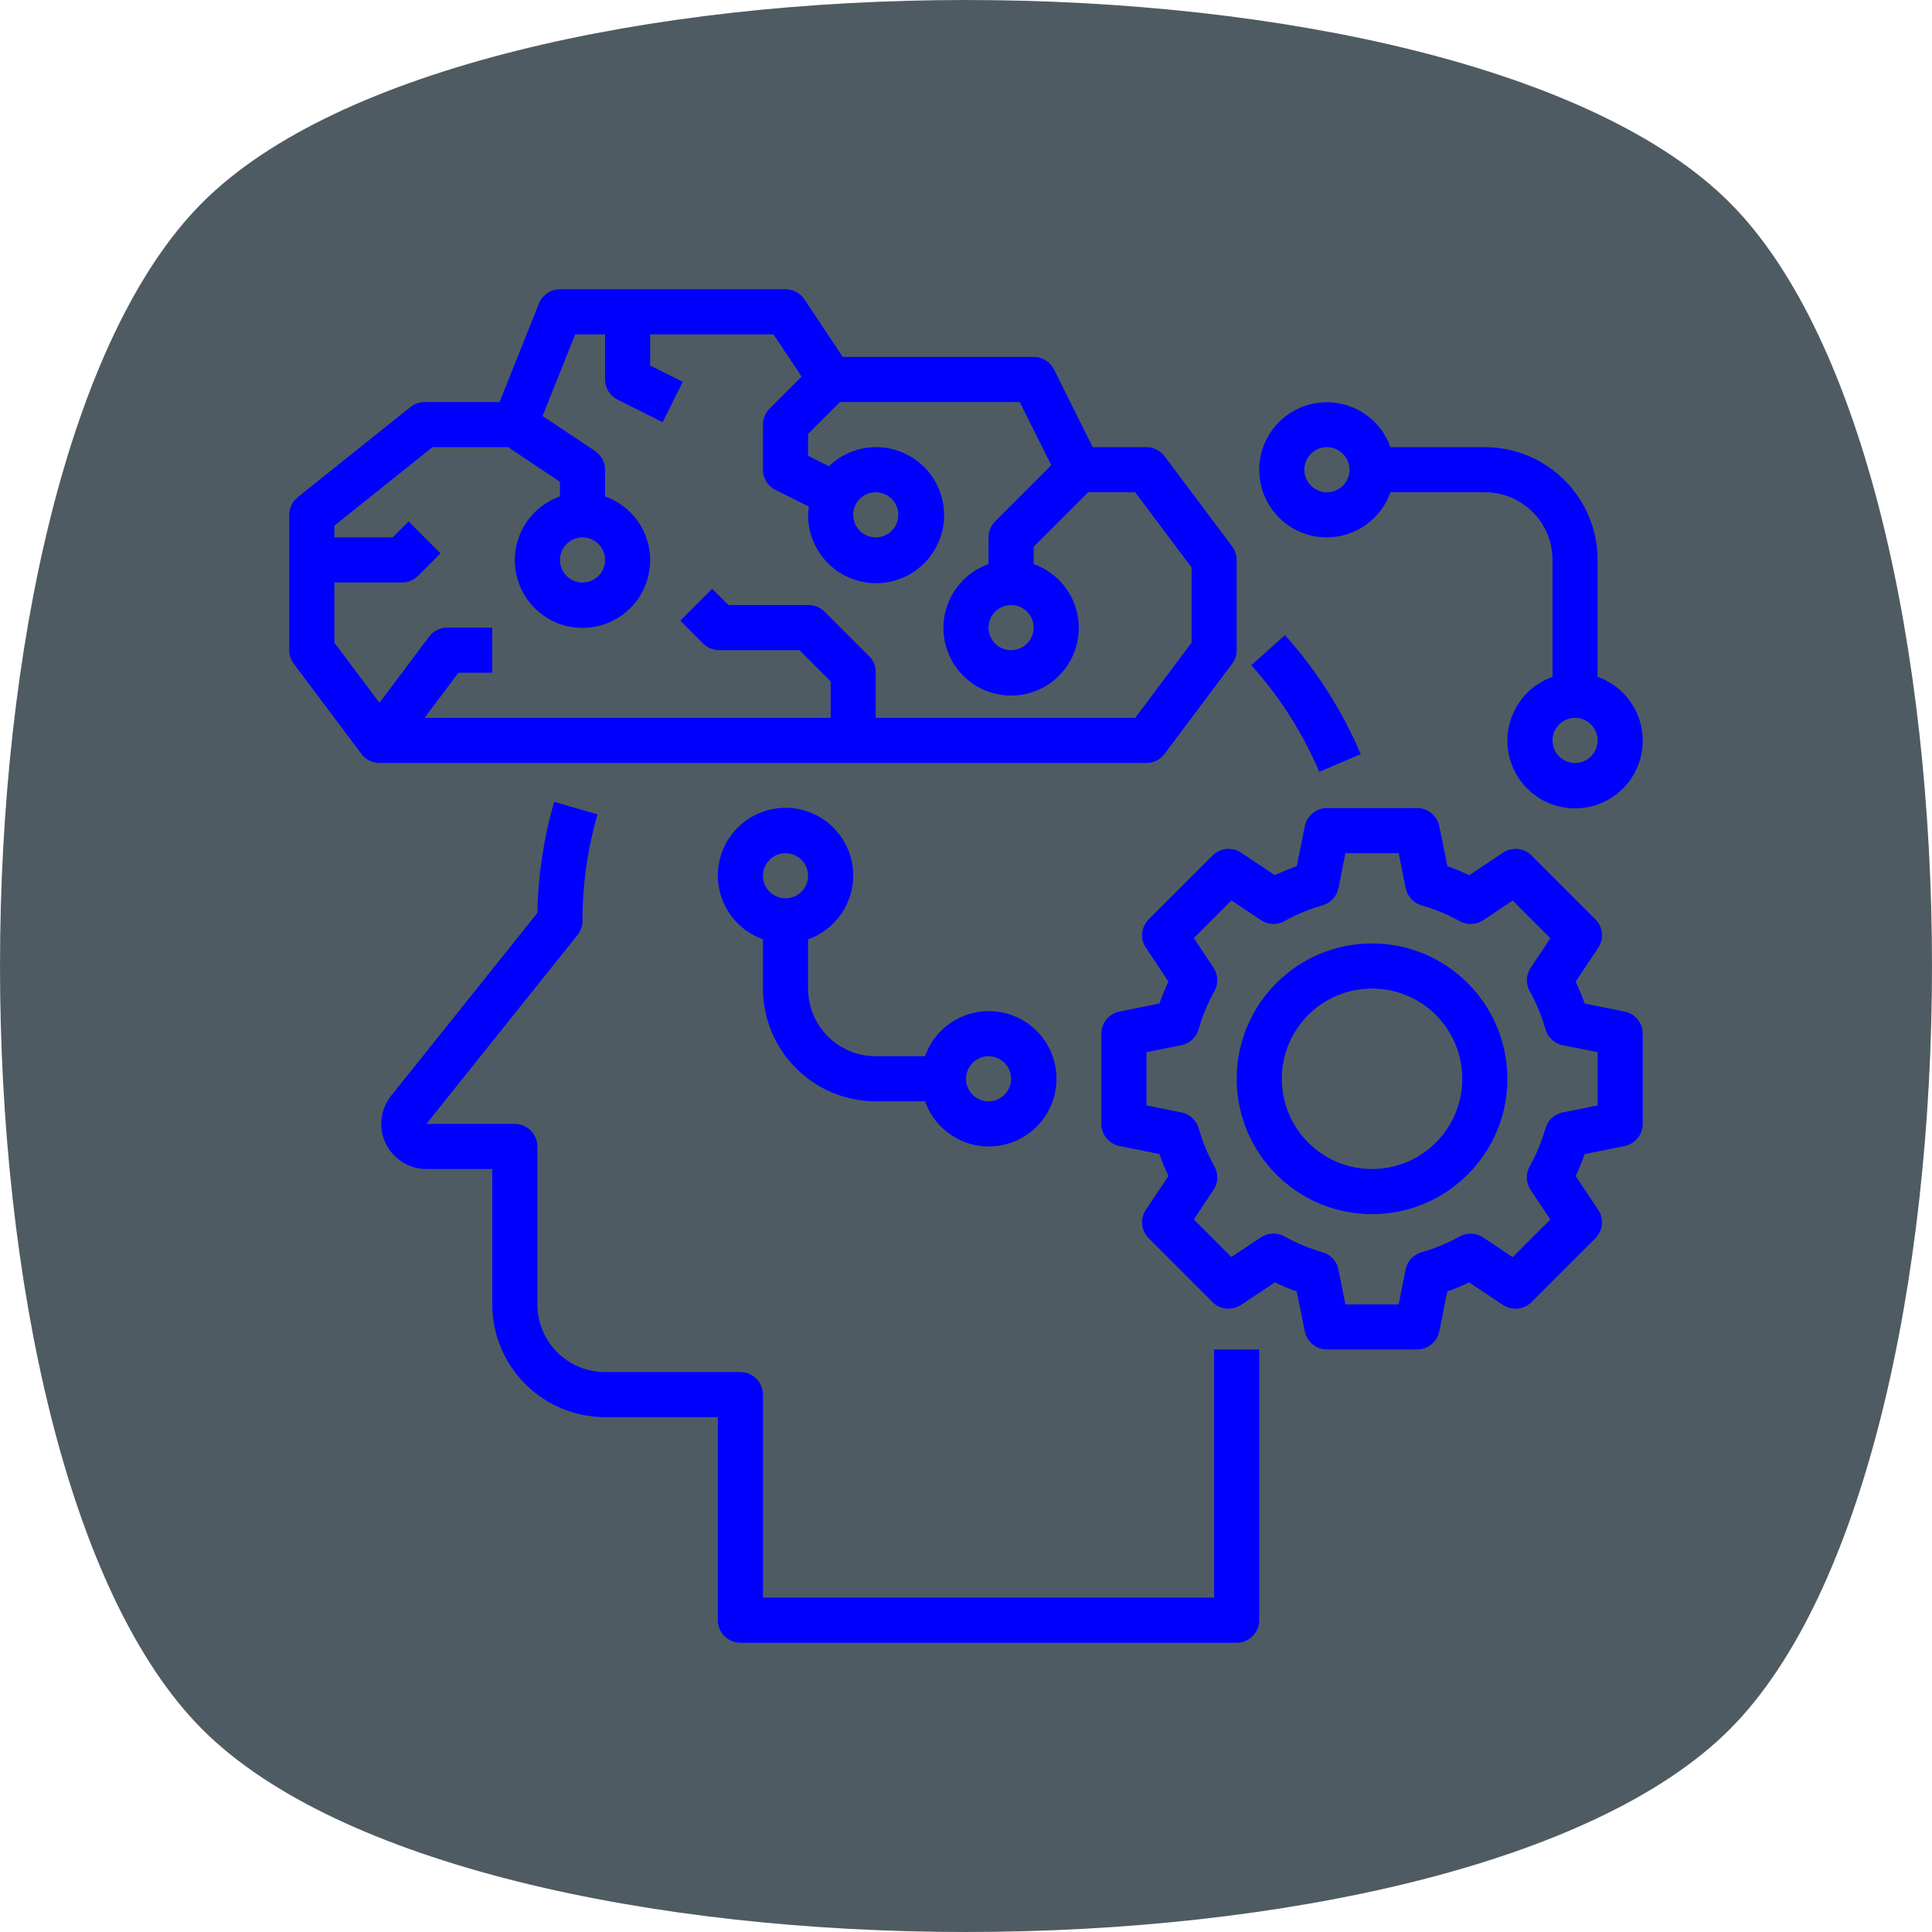
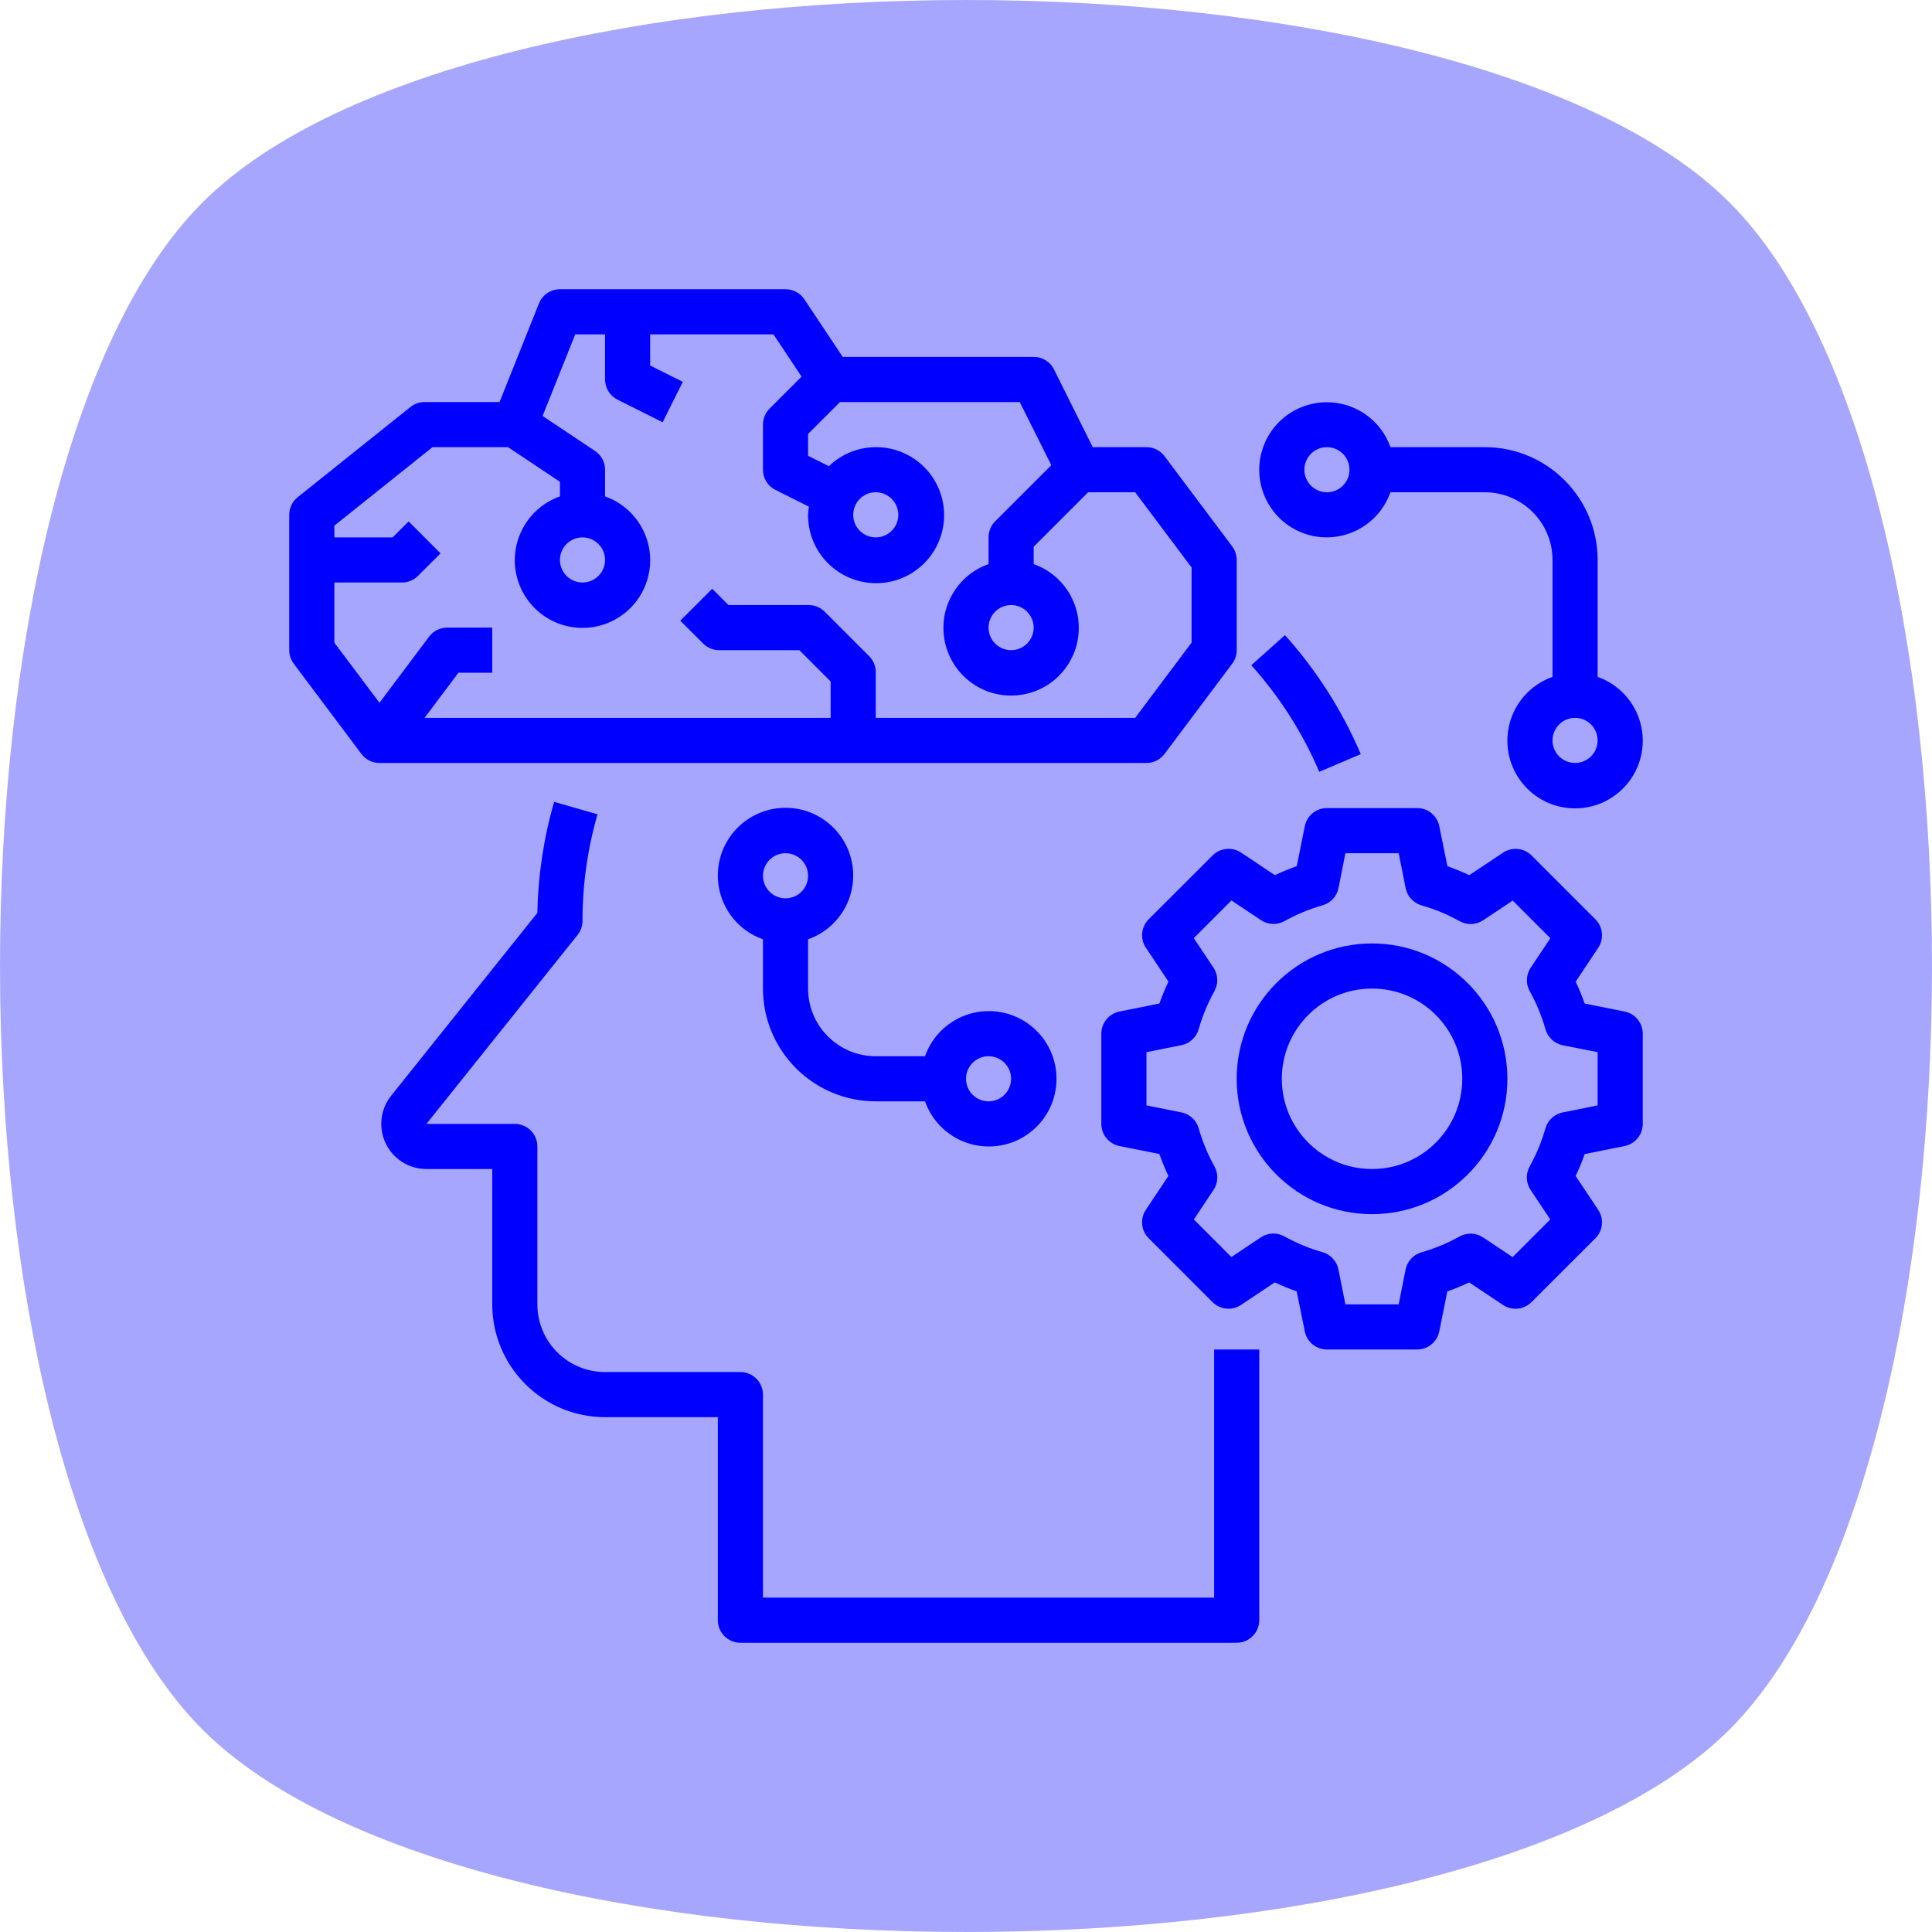
<svg xmlns="http://www.w3.org/2000/svg" width="512" height="512" viewBox="0 0 135.467 135.467" version="1.1" id="svg8">
  <defs id="defs2">
    <clipPath clipPathUnits="userSpaceOnUse" id="clipPath20">
      <path d="M 0,708 V 5000 H 4292 V 708 Z" id="path18" />
    </clipPath>
    <clipPath clipPathUnits="userSpaceOnUse" id="clipPath32">
      <path d="m 4276,0 v 5000 h 724 V 0 Z" id="path30" />
    </clipPath>
    <clipPath clipPathUnits="userSpaceOnUse" id="clipPath44">
      <path d="M 0,724 H 4292 V 0 H 0 Z" id="path42" />
    </clipPath>
    <clipPath clipPathUnits="userSpaceOnUse" id="clipPath20-7">
      <path d="M 0,708 V 5000 H 4292 V 708 Z" id="path18-5" />
    </clipPath>
    <clipPath clipPathUnits="userSpaceOnUse" id="clipPath32-3">
      <path d="m 4276,0 v 5000 h 724 V 0 Z" id="path30-5" />
    </clipPath>
    <clipPath clipPathUnits="userSpaceOnUse" id="clipPath44-6">
      <path d="M 0,724 H 4292 V 0 H 0 Z" id="path42-2" />
    </clipPath>
  </defs>
  <g id="layer1" transform="translate(-320.4387,-920.0612)">
    <circle cy="139.725" cx="-591.701" id="circle1545" style="opacity:0.673;fill:#aaaaff;fill-opacity:0.301;stroke:#000000;stroke-width:0.304;stroke-miterlimit:4;stroke-dasharray:none;stroke-opacity:1" r="0" />
    <circle r="0" style="opacity:0.673;fill:#aaaaff;fill-opacity:0.301;stroke:#000000;stroke-width:0.304;stroke-miterlimit:4;stroke-dasharray:none;stroke-opacity:1" id="ellipse1617" cx="-993.513" cy="168.136" />
    <circle r="0" cy="733.208" cx="-958.144" id="ellipse1906" style="opacity:0.673;fill:none;fill-opacity:0.301;stroke:#000000;stroke-width:0.794;stroke-miterlimit:4;stroke-dasharray:none;stroke-opacity:1" />
    <circle r="0" cy="582.331" cx="-1500.972" id="ellipse1926" style="opacity:0.673;fill:none;fill-opacity:0.301;stroke:#000000;stroke-width:0.794;stroke-miterlimit:4;stroke-dasharray:none;stroke-opacity:1" />
    <circle r="0" cy="255.978" cx="-958.144" id="ellipse1946" style="opacity:0.673;fill:none;fill-opacity:0.301;stroke:#000000;stroke-width:0.794;stroke-miterlimit:4;stroke-dasharray:none;stroke-opacity:1" />
-     <path style="opacity:1;fill:#4f5b62;fill-opacity:1;stroke:none;stroke-width:1.163;stroke-linecap:round;stroke-linejoin:round;stroke-miterlimit:4;stroke-dasharray:none;stroke-dashoffset:0;stroke-opacity:0.142" id="path1017" d="m 441.709,1041.332 c -18.928,18.928 -88.146,18.928 -107.074,0 -18.928,-18.928 -18.928,-88.146 0,-107.074 18.928,-18.928 88.146,-18.928 107.074,0 18.928,18.928 18.928,88.146 0,107.074 z" transform="rotate(-90,388.1721,987.7946)" />
+     <path style="opacity:1;fill:#0000ff;fill-opacity:0.35;stroke:none;stroke-width:1.163;stroke-linecap:round;stroke-linejoin:round;stroke-miterlimit:4;stroke-dasharray:none;stroke-dashoffset:0;stroke-opacity:0.142" id="path1017" d="m 441.709,1041.332 c -18.928,18.928 -88.146,18.928 -107.074,0 -18.928,-18.928 -18.928,-88.146 0,-107.074 18.928,-18.928 88.146,-18.928 107.074,0 18.928,18.928 18.928,88.146 0,107.074 z" transform="rotate(-90,388.1721,987.7946)" />
    <g style="fill:#0000ff;fill-opacity:1" id="g1111" transform="matrix(0.00744055,0,0,0.00744055,-306.2971,983.8886)" />
    <g style="fill:#0000ff;fill-opacity:1" id="g1113" transform="matrix(0.00744055,0,0,0.00744055,-306.2971,983.8886)" />
    <g style="fill:#0000ff;fill-opacity:1" id="g1115-5" transform="matrix(0.00744055,0,0,0.00744055,-306.2971,983.8886)" />
    <g style="fill:#0000ff;fill-opacity:1" id="g1117" transform="matrix(0.00744055,0,0,0.00744055,-306.2971,983.8886)" />
    <g style="fill:#0000ff;fill-opacity:1" id="g1119" transform="matrix(0.00744055,0,0,0.00744055,-306.2971,983.8886)" />
    <g style="fill:#0000ff;fill-opacity:1" id="g1121" transform="matrix(0.00744055,0,0,0.00744055,-306.2971,983.8886)" />
    <g style="fill:#0000ff;fill-opacity:1" id="g1123" transform="matrix(0.00744055,0,0,0.00744055,-306.2971,983.8886)" />
    <g style="fill:#0000ff;fill-opacity:1" id="g1125" transform="matrix(0.00744055,0,0,0.00744055,-306.2971,983.8886)" />
    <g style="fill:#0000ff;fill-opacity:1" id="g1127" transform="matrix(0.00744055,0,0,0.00744055,-306.2971,983.8886)" />
    <g style="fill:#0000ff;fill-opacity:1" id="g1129" transform="matrix(0.00744055,0,0,0.00744055,-306.2971,983.8886)" />
    <g style="fill:#0000ff;fill-opacity:1" id="g1131" transform="matrix(0.00744055,0,0,0.00744055,-306.2971,983.8886)" />
    <g style="fill:#0000ff;fill-opacity:1" id="g1133" transform="matrix(0.00744055,0,0,0.00744055,-306.2971,983.8886)" />
    <g style="fill:#0000ff;fill-opacity:1" id="g1135" transform="matrix(0.00744055,0,0,0.00744055,-306.2971,983.8886)" />
    <g style="fill:#0000ff;fill-opacity:1" id="g1137" transform="matrix(0.00744055,0,0,0.00744055,-306.2971,983.8886)" />
    <g style="fill:#0000ff;fill-opacity:1" id="g1139" transform="matrix(0.00744055,0,0,0.00744055,-306.2971,983.8886)" />
    <g style="fill:#0000ff;fill-opacity:1" id="g1111-7" transform="matrix(0.00744055,0,0,0.00744055,507.8902,830.1905)" />
    <g style="fill:#0000ff;fill-opacity:1" id="g1113-0" transform="matrix(0.00744055,0,0,0.00744055,507.8902,830.1905)" />
    <g style="fill:#0000ff;fill-opacity:1" id="g1115" transform="matrix(0.00744055,0,0,0.00744055,507.8902,830.1905)" />
    <g style="fill:#0000ff;fill-opacity:1" id="g1117-9" transform="matrix(0.00744055,0,0,0.00744055,507.8902,830.1905)" />
    <g style="fill:#0000ff;fill-opacity:1" id="g1119-3" transform="matrix(0.00744055,0,0,0.00744055,507.8902,830.1905)" />
    <g style="fill:#0000ff;fill-opacity:1" id="g1121-6" transform="matrix(0.00744055,0,0,0.00744055,507.8902,830.1905)" />
    <g style="fill:#0000ff;fill-opacity:1" id="g1123-0" transform="matrix(0.00744055,0,0,0.00744055,507.8902,830.1905)" />
    <g style="fill:#0000ff;fill-opacity:1" id="g1125-6" transform="matrix(0.00744055,0,0,0.00744055,507.8902,830.1905)" />
    <g style="fill:#0000ff;fill-opacity:1" id="g1127-2" transform="matrix(0.00744055,0,0,0.00744055,507.8902,830.1905)" />
    <g style="fill:#0000ff;fill-opacity:1" id="g1129-6" transform="matrix(0.00744055,0,0,0.00744055,507.8902,830.1905)" />
    <g style="fill:#0000ff;fill-opacity:1" id="g1131-1" transform="matrix(0.00744055,0,0,0.00744055,507.8902,830.1905)" />
    <g style="fill:#0000ff;fill-opacity:1" id="g1133-8" transform="matrix(0.00744055,0,0,0.00744055,507.8902,830.1905)" />
    <g style="fill:#0000ff;fill-opacity:1" id="g1135-7" transform="matrix(0.00744055,0,0,0.00744055,507.8902,830.1905)" />
    <g style="fill:#0000ff;fill-opacity:1" id="g1137-9" transform="matrix(0.00744055,0,0,0.00744055,507.8902,830.1905)" />
    <g style="fill:#0000ff;fill-opacity:1" id="g1139-2" transform="matrix(0.00744055,0,0,0.00744055,507.8902,830.1905)" />
    <g id="g893" transform="matrix(0.1977182,0,0,0.1977182,340.7193,940.3422)" style="fill:#0000ff">
      <path id="path864" d="m 380,164.863 c -6.582,-15.449 -15.668,-29.707 -26.887,-42.199 l -11.93,10.672 c 10.059,11.188 18.199,23.961 24.098,37.801 z m 0,0" style="fill:#0000ff" />
      <path id="path866" d="M 328,464 H 168 v -72 c 0,-4.418 -3.582,-8 -8,-8 H 112 C 98.746,384 88,373.254 88,360 v -56 c 0,-4.418 -3.582,-8 -8,-8 H 48.648 L 102.246,229 C 103.383,227.582 104,225.816 104,224 c -0.008,-12.781 1.781,-25.5 5.32,-37.785 L 93.945,181.785 C 90.242,194.59 88.246,207.832 88,221.16 L 36.152,286 c -3.848,4.805 -4.598,11.387 -1.93,16.93 2.664,5.547 8.273,9.074 14.426,9.07 H 72 v 48 c 0.027,22.082 17.918,39.973 40,40 h 40 v 72 c 0,4.418 3.582,8 8,8 h 176 c 4.418,0 8,-3.582 8,-8 v -96 h -16 z m 0,0" style="fill:#0000ff" />
      <path id="path868" d="m 310.398,164.801 24,-32 C 335.438,131.414 336,129.73 336,128 V 96 c 0,-1.73 -0.562,-3.414 -1.602,-4.801 l -24,-32 C 308.891,57.188 306.52,56 304,56 H 284.945 L 271.199,28.426 C 269.84,25.699 267.047,23.984 264,24 H 196.281 L 182.68,3.559 C 181.191,1.328 178.684,-0.008 176,0 H 96 C 92.727,-0.004 89.785,1.988 88.566,5.023 L 74.586,40 H 48 c -1.816,0 -3.582,0.617 -5,1.754 l -40,32 C 1.102,75.27 0,77.57 0,80 v 48 c 0,1.73 0.562,3.414 1.602,4.801 l 24,32 C 27.109,166.816 29.48,168 32,168 h 272 c 2.52,0 4.891,-1.184 6.398,-3.199 z M 208,152 v -16.223 c 0,-2.121 -0.844,-4.156 -2.344,-5.656 l -15.777,-15.777 c -1.5,-1.5 -3.535,-2.344 -5.656,-2.344 H 155.77 L 150,106.23 l -11.32,11.312 8.121,8.113 c 1.5,1.5 3.535,2.344 5.656,2.344 h 28.453 L 192,139.09 V 152 H 48 L 60,136 H 72 V 120 H 56 c -2.52,0 -4.891,1.188 -6.398,3.199 L 32,146.664 16,125.336 V 104 h 24 c 2.121,0 4.156,-0.844 5.656,-2.344 l 8,-8 L 42.344,82.344 36.688,88 H 16 V 83.84 L 50.809,56 H 77.602 L 96,68.281 v 5.191 C 84.98,77.367 78.367,88.637 80.344,100.156 82.324,111.68 92.312,120.098 104,120.098 c 11.688,0 21.68,-8.418 23.656,-19.941 C 129.633,88.637 123.02,77.367 112,73.473 V 64 c 0,-2.676 -1.336,-5.172 -3.559,-6.656 L 89.84,44.945 101.418,16 H 112 v 16 c 0,3.031 1.711,5.805 4.426,7.16 l 16,8 7.148,-14.32 L 128,27.055 V 16 h 43.719 l 9.984,14.984 -11.359,11.359 C 168.844,43.844 168,45.879 168,48 v 16 c 0,3.031 1.711,5.805 4.426,7.16 l 11.871,5.938 C 184.137,78.059 184.039,79.027 184,80 c -0.059,11.477 7.98,21.402 19.215,23.738 11.238,2.332 22.562,-3.574 27.078,-14.125 4.516,-10.551 0.973,-22.82 -8.469,-29.34 -9.445,-6.52 -22.176,-5.484 -30.441,2.48 L 184,59.055 V 51.312 L 195.312,40 h 63.742 l 11.203,22.398 -19.922,19.922 C 248.832,83.828 247.992,85.871 248,88 v 9.473 c -11.02,3.895 -17.633,15.164 -15.656,26.684 1.98,11.523 11.969,19.941 23.656,19.941 11.688,0 21.68,-8.418 23.656,-19.941 C 281.633,112.637 275.02,101.367 264,97.473 V 91.312 L 283.312,72 H 300 l 20,26.664 V 125.336 L 300,152 Z M 112,96 c 0,4.418 -3.582,8 -8,8 -4.418,0 -8,-3.582 -8,-8 0,-4.418 3.582,-8 8,-8 4.418,0 8,3.582 8,8 z m 88,-16 c 0,-4.418 3.582,-8 8,-8 4.418,0 8,3.582 8,8 0,4.418 -3.582,8 -8,8 -4.418,0 -8,-3.582 -8,-8 z m 64,40 c 0,4.418 -3.582,8 -8,8 -4.418,0 -8,-3.582 -8,-8 0,-4.418 3.582,-8 8,-8 4.418,0 8,3.582 8,8 z m 0,0" style="fill:#0000ff" />
      <path id="path870" d="m 384,232 c -26.508,0 -48,21.492 -48,48 0,26.508 21.492,48 48,48 26.508,0 48,-21.492 48,-48 -0.027,-26.5 -21.5,-47.973 -48,-48 z m 0,80 c -17.672,0 -32,-14.328 -32,-32 0,-17.672 14.328,-32 32,-32 17.672,0 32,14.328 32,32 0,17.672 -14.328,32 -32,32 z m 0,0" style="fill:#0000ff" />
      <path id="path872-3" d="m 473.602,256.16 -14.195,-2.84 c -0.926,-2.645 -1.992,-5.238 -3.199,-7.77 l 8,-12 c 2.117,-3.172 1.699,-7.398 -1,-10.094 l -22.641,-22.656 c -2.695,-2.695 -6.914,-3.113 -10.086,-1 l -12,8 c -2.531,-1.203 -5.121,-2.27 -7.762,-3.199 l -2.879,-14.203 C 407.078,186.676 403.801,184 400,184 h -32 c -3.801,0 -7.078,2.676 -7.84,6.398 l -2.848,14.195 c -2.641,0.93 -5.23,1.996 -7.762,3.199 l -12,-8 c -3.172,-2.113 -7.391,-1.695 -10.086,1 l -22.664,22.641 c -2.699,2.695 -3.117,6.922 -1,10.094 l 8,12 c -1.207,2.531 -2.273,5.125 -3.199,7.77 l -14.203,2.863 C 290.676,256.922 288,260.199 288,264 v 32 c 0,3.801 2.676,7.078 6.398,7.84 l 14.195,2.84 c 0.926,2.645 1.992,5.238 3.199,7.77 l -8,12 c -2.117,3.172 -1.699,7.398 1,10.094 l 22.641,22.656 c 2.695,2.695 6.914,3.113 10.086,1 l 12,-8 c 2.531,1.203 5.121,2.27 7.762,3.199 l 2.879,14.203 C 360.922,373.324 364.199,376 368,376 h 32 c 3.801,0 7.078,-2.676 7.84,-6.398 l 2.848,-14.195 c 2.641,-0.93 5.23,-1.996 7.762,-3.199 l 12,8 c 3.172,2.113 7.391,1.695 10.086,-1 l 22.664,-22.641 c 2.699,-2.695 3.117,-6.922 1,-10.094 l -8,-12 c 1.207,-2.531 2.273,-5.125 3.199,-7.77 l 14.203,-2.863 C 477.324,303.078 480,299.801 480,296 v -32 c 0,-3.801 -2.676,-7.078 -6.398,-7.84 z M 464,289.441 l -12.383,2.48 c -2.938,0.586 -5.301,2.766 -6.121,5.645 -1.34,4.707 -3.219,9.246 -5.602,13.523 -1.453,2.617 -1.324,5.828 0.336,8.316 l 6.984,10.48 -13.352,13.359 -10.48,-6.988 c -2.496,-1.664 -5.715,-1.793 -8.336,-0.328 -4.27,2.379 -8.801,4.258 -13.504,5.598 -2.879,0.824 -5.059,3.184 -5.648,6.121 L 393.449,360 h -18.898 l -2.473,-12.383 c -0.586,-2.938 -2.766,-5.301 -5.645,-6.121 -4.703,-1.34 -9.234,-3.219 -13.504,-5.602 -2.621,-1.461 -5.84,-1.336 -8.336,0.328 l -10.48,6.992 -13.312,-13.328 6.984,-10.48 c 1.66,-2.488 1.789,-5.699 0.336,-8.316 -2.383,-4.277 -4.262,-8.816 -5.602,-13.523 -0.82,-2.879 -3.184,-5.059 -6.121,-5.645 L 304,289.441 v -18.883 l 12.383,-2.48 c 2.938,-0.586 5.301,-2.766 6.121,-5.645 1.34,-4.707 3.219,-9.246 5.602,-13.523 1.453,-2.617 1.324,-5.828 -0.336,-8.316 l -6.984,-10.48 13.352,-13.359 10.48,6.988 c 2.496,1.664 5.715,1.793 8.336,0.328 4.27,-2.379 8.801,-4.258 13.504,-5.598 2.879,-0.824 5.059,-3.184 5.648,-6.121 L 374.551,200 h 18.898 l 2.473,12.383 c 0.586,2.938 2.766,5.301 5.645,6.121 4.703,1.34 9.234,3.219 13.504,5.602 2.621,1.461 5.84,1.336 8.336,-0.328 l 10.48,-6.992 13.352,13.359 -6.98,10.48 c -1.66,2.492 -1.793,5.703 -0.336,8.32 2.379,4.273 4.258,8.812 5.598,13.52 0.824,2.879 3.184,5.059 6.121,5.648 L 464,270.559 Z m 0,0" style="fill:#0000ff" />
      <path id="path874" d="m 208,288 h 17.473 c 3.895,11.02 15.164,17.633 26.684,15.656 11.523,-1.977 19.941,-11.969 19.941,-23.656 0,-11.688 -8.418,-21.676 -19.941,-23.656 C 240.637,254.367 229.367,260.98 225.473,272 H 208 c -13.254,0 -24,-10.746 -24,-24 v -17.473 c 11.02,-3.895 17.633,-15.164 15.656,-26.684 C 197.68,192.32 187.688,183.902 176,183.902 c -11.688,0 -21.676,8.418 -23.656,19.941 -1.977,11.52 4.637,22.789 15.656,26.684 V 248 c 0.027,22.082 17.918,39.973 40,40 z m 40,-16 c 4.418,0 8,3.582 8,8 0,4.418 -3.582,8 -8,8 -4.418,0 -8,-3.582 -8,-8 0,-4.418 3.582,-8 8,-8 z m -72,-72 c 4.418,0 8,3.582 8,8 0,4.418 -3.582,8 -8,8 -4.418,0 -8,-3.582 -8,-8 0,-4.418 3.582,-8 8,-8 z m 0,0" style="fill:#0000ff" />
      <path id="path876-6" d="m 368,88 c 10.133,-0.043 19.148,-6.445 22.527,-16 H 424 c 13.254,0 24,10.746 24,24 v 41.473 c -11.02,3.895 -17.633,15.164 -15.656,26.684 1.98,11.523 11.969,19.941 23.656,19.941 11.688,0 21.68,-8.418 23.656,-19.941 C 481.633,152.637 475.02,141.367 464,137.473 V 96 C 463.973,73.918 446.082,56.027 424,56 H 390.527 C 386.441,44.523 374.391,37.941 362.523,40.703 350.66,43.465 342.754,54.691 344.156,66.797 345.559,78.898 355.816,88.023 368,88 Z m 88,80 c -4.418,0 -8,-3.582 -8,-8 0,-4.418 3.582,-8 8,-8 4.418,0 8,3.582 8,8 0,4.418 -3.582,8 -8,8 z M 368,56 c 4.418,0 8,3.582 8,8 0,4.418 -3.582,8 -8,8 -4.418,0 -8,-3.582 -8,-8 0,-4.418 3.582,-8 8,-8 z m 0,0" style="fill:#0000ff" />
    </g>
  </g>
</svg>
